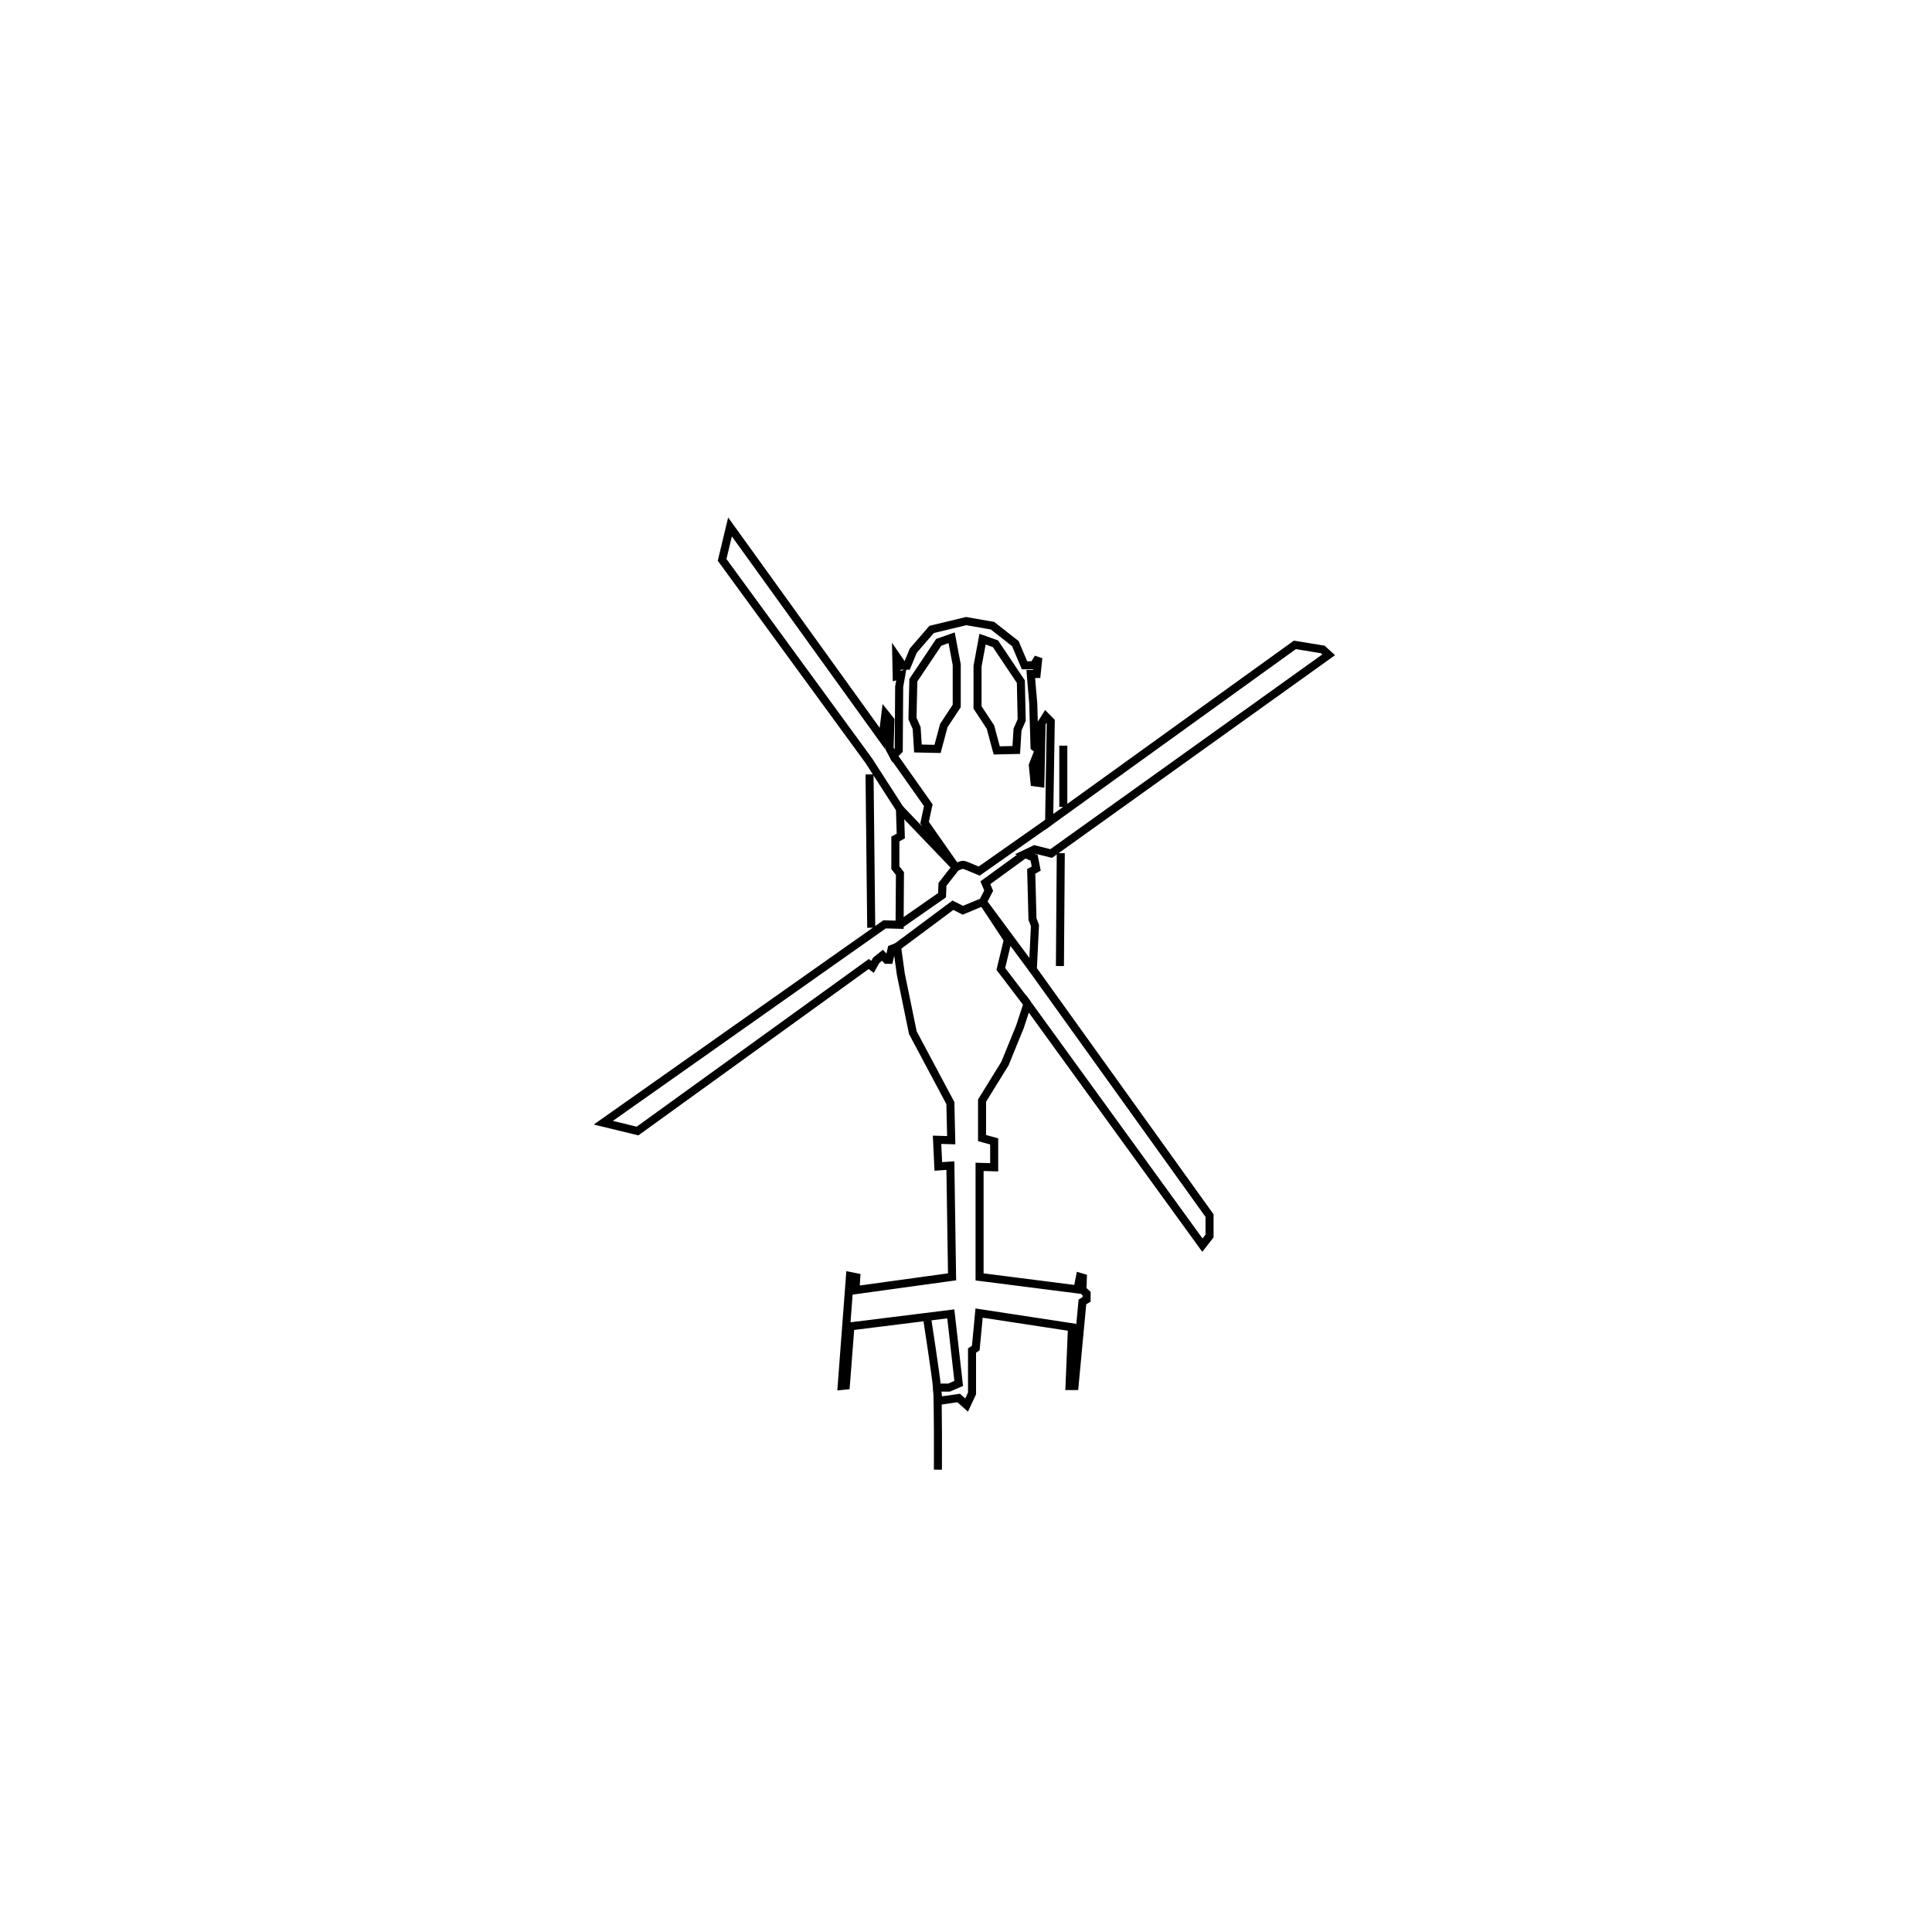
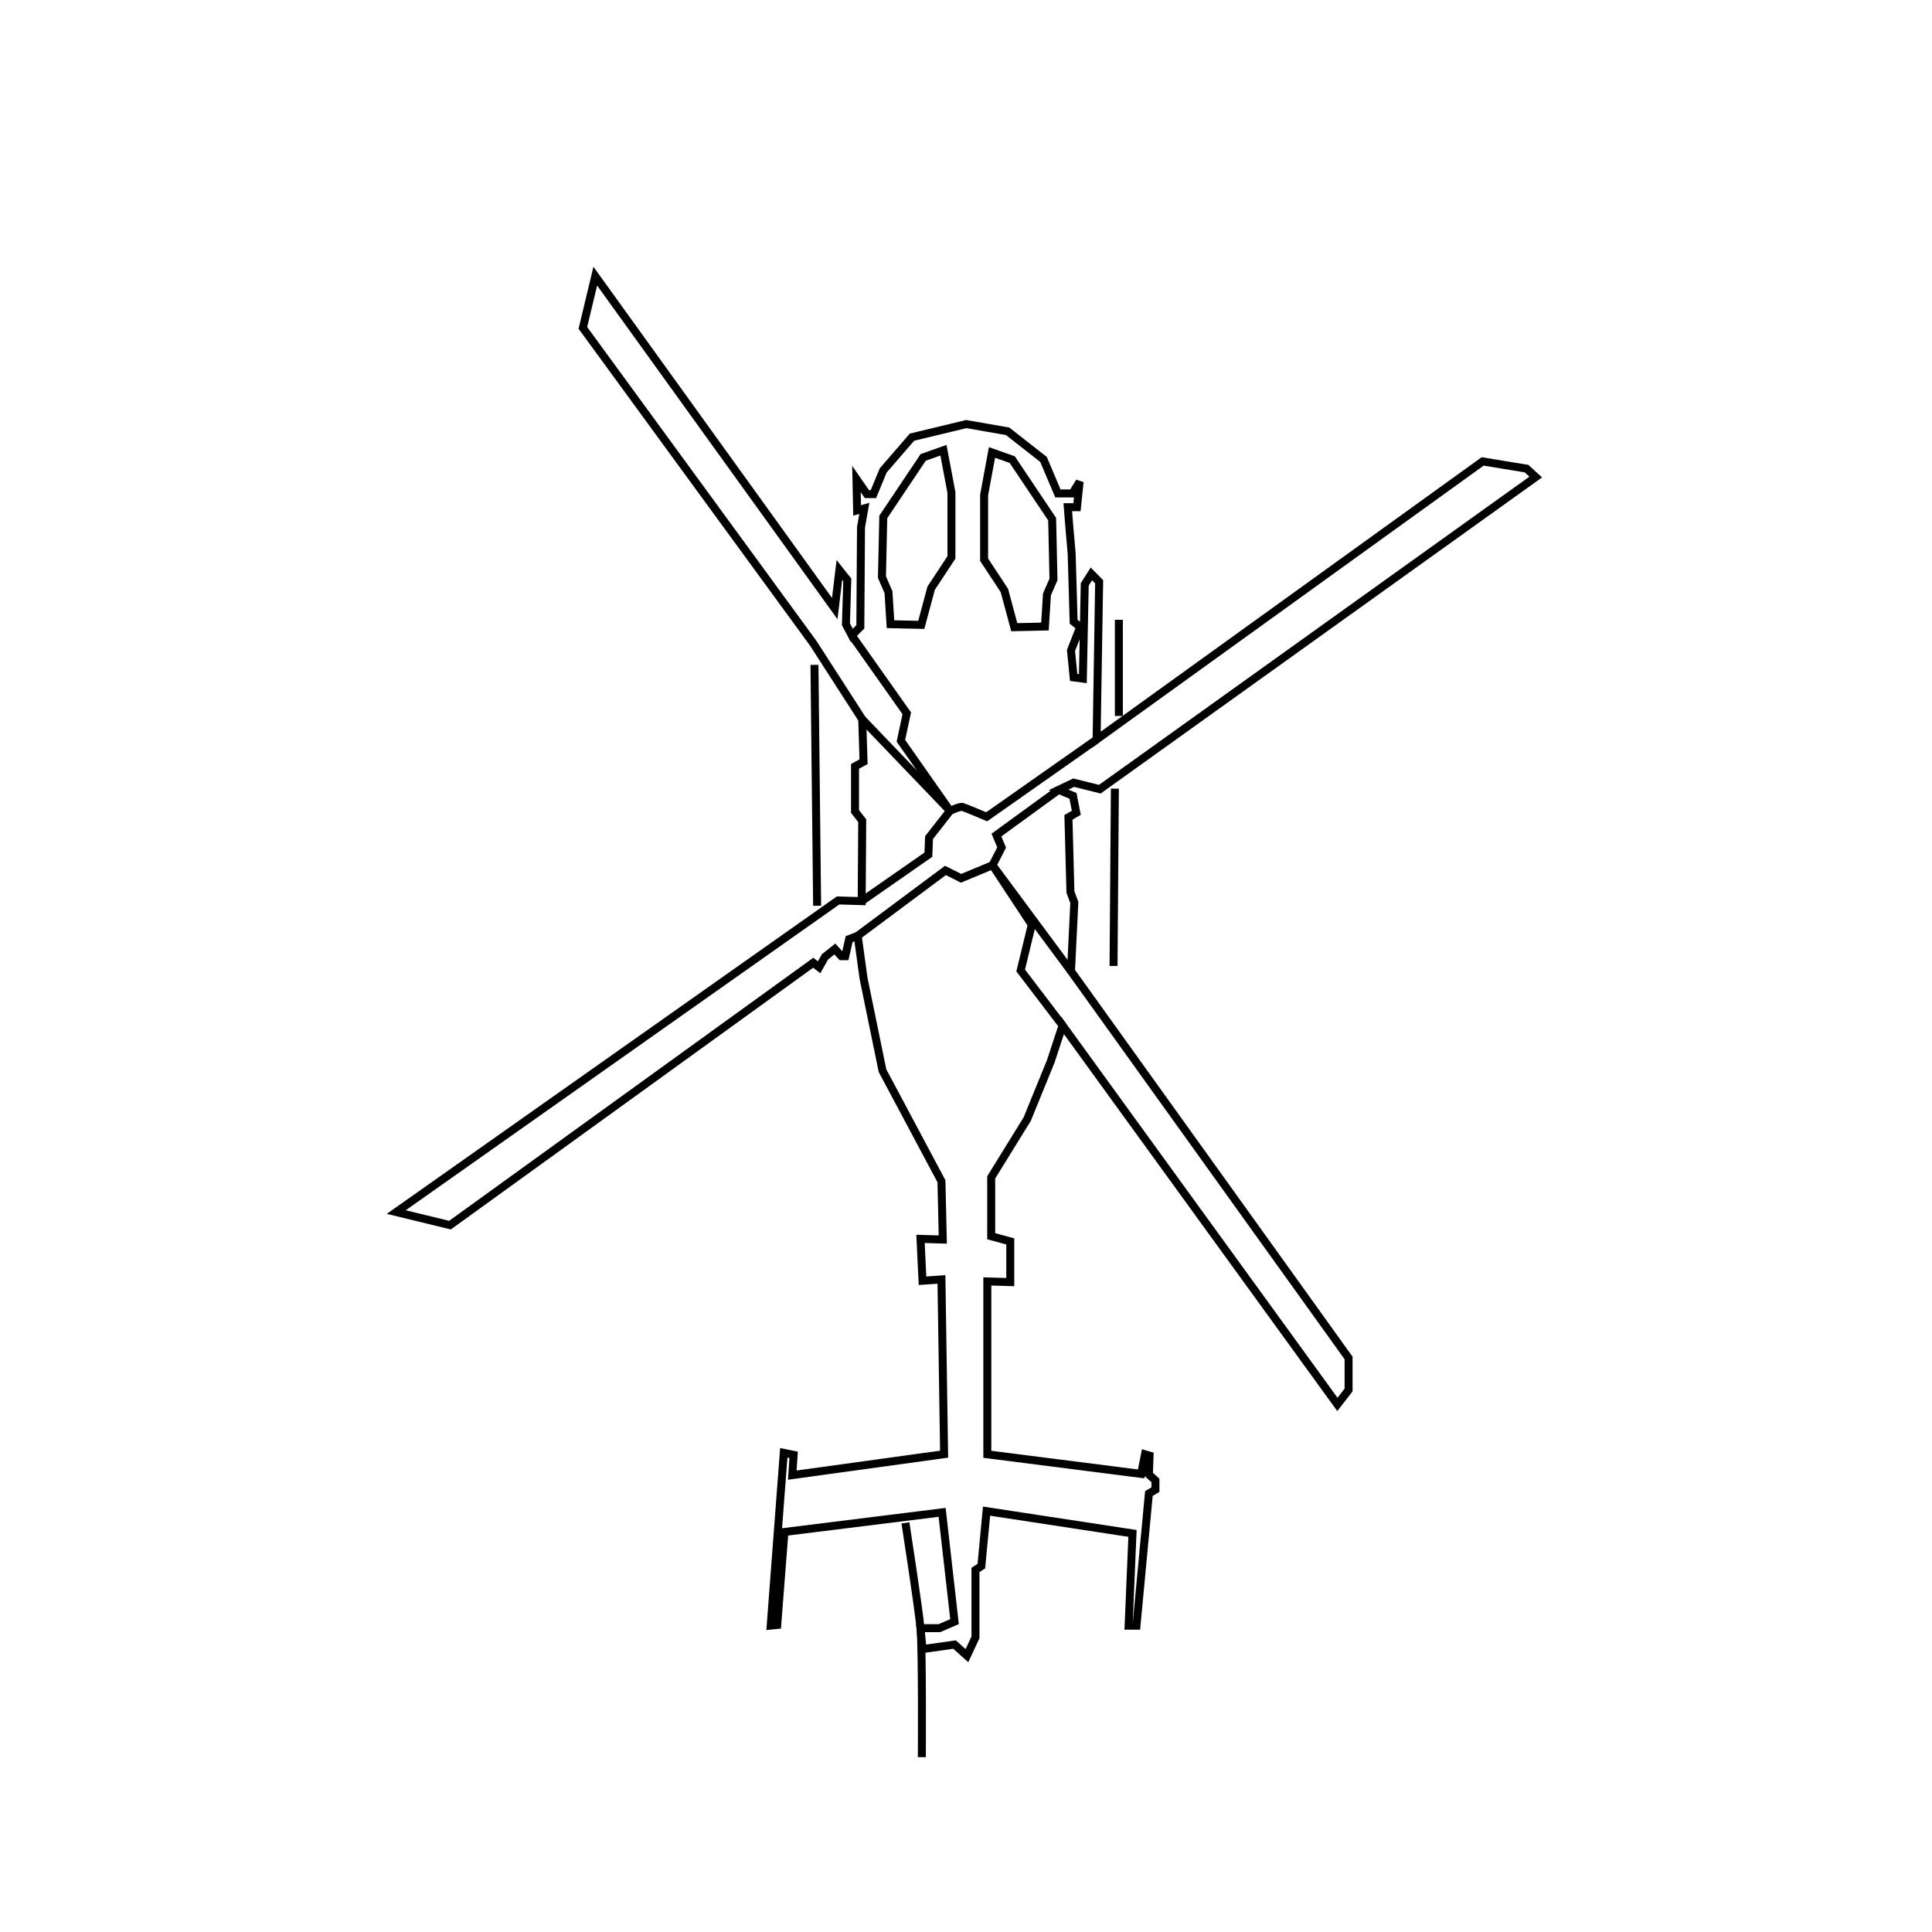
- <svg xmlns="http://www.w3.org/2000/svg" width="80mm" height="80mm" viewBox="-8.583 -7.423 27.389 27.389" version="1.1" id="svg1542">
+ <svg xmlns="http://www.w3.org/2000/svg" width="80mm" height="80mm" viewBox="-3.606 -2.445 17.435 17.435" version="1.1" id="svg1542">
  <defs id="defs1536" />
  <g id="layer6" style="display:inline">
-     <path style="fill:none;stroke:#000000;stroke-width:0.114px;stroke-linecap:butt;stroke-linejoin:miter;stroke-opacity:1" d="M 5.114,1.382 4.624,1.5 4.364,1.801 4.276,2.014 h -0.059 l -0.094,-0.136 0.006,0.283 0.065,-0.018 -0.03,0.171 -0.006,0.898 -0.077,0.077 L 4.028,3.189 4.04,2.788 3.969,2.699 3.927,3.047 1.766,0.047 1.654,0.514 3.733,3.36 4.175,4.046 4.187,4.429 4.11,4.471 V 4.878 L 4.175,4.961 4.17,5.687 3.957,5.681 -0.03,8.493 0.455,8.611 3.733,6.243 l 0.053,0.041 0.053,-0.094 0.089,-0.071 0.059,0.065 h 0.035 l 0.035,-0.154 0.077,-0.03 0.053,0.384 0.171,0.833 0.532,0.998 0.012,0.526 -0.201,-0.006 0.018,0.378 0.171,-0.012 0.024,1.577 -1.37,0.189 0.012,-0.183 -0.089,-0.018 -0.118,1.559 0.059,-0.006 0.065,-0.839 1.423,-0.177 0.112,0.986 -0.136,0.059 H 4.701 l 0.018,0.189 0.289,-0.041 0.112,0.1 0.077,-0.165 V 11.723 l 0.053,-0.035 0.047,-0.496 1.317,0.201 -0.035,0.833 h 0.071 l 0.112,-1.193 0.059,-0.035 v -0.083 l -0.059,-0.053 0.006,-0.171 -0.041,-0.012 -0.035,0.177 -1.388,-0.177 V 9.119 l 0.207,0.006 V 8.758 L 5.339,8.711 V 8.18 L 5.664,7.654 5.876,7.134 5.983,6.809 8.463,10.229 8.564,10.099 V 9.81 L 6.059,6.319 6.089,5.699 6.054,5.605 6.036,4.931 6.107,4.89 6.077,4.737 5.947,4.683 6.083,4.618 6.319,4.677 10.253,1.86 10.17,1.784 9.774,1.719 6.29,4.229 6.313,2.805 6.243,2.734 6.183,2.829 6.166,3.679 6.083,3.668 6.059,3.425 6.142,3.213 6.083,3.166 6.065,2.551 6.042,2.286 6.03,2.132 h 0.083 l 0.024,-0.23 -0.065,0.106 H 5.941 L 5.811,1.701 5.487,1.447 Z" id="path2703" />
+     <path style="fill:none;stroke:#000000;stroke-width:0.072px;stroke-linecap:butt;stroke-linejoin:miter;stroke-opacity:1" d="M 5.114,1.382 4.624,1.5 4.364,1.801 4.276,2.014 h -0.059 l -0.094,-0.136 0.006,0.283 0.065,-0.018 -0.03,0.171 -0.006,0.898 -0.077,0.077 L 4.028,3.189 4.04,2.788 3.969,2.699 3.927,3.047 1.766,0.047 1.654,0.514 3.733,3.36 4.175,4.046 4.187,4.429 4.11,4.471 V 4.878 L 4.175,4.961 4.17,5.687 3.957,5.681 -0.03,8.493 0.455,8.611 3.733,6.243 l 0.053,0.041 0.053,-0.094 0.089,-0.071 0.059,0.065 h 0.035 l 0.035,-0.154 0.077,-0.03 0.053,0.384 0.171,0.833 0.532,0.998 0.012,0.526 -0.201,-0.006 0.018,0.378 0.171,-0.012 0.024,1.577 -1.37,0.189 0.012,-0.183 -0.089,-0.018 -0.118,1.559 0.059,-0.006 0.065,-0.839 1.423,-0.177 0.112,0.986 -0.136,0.059 H 4.701 l 0.018,0.189 0.289,-0.041 0.112,0.1 0.077,-0.165 V 11.723 l 0.053,-0.035 0.047,-0.496 1.317,0.201 -0.035,0.833 h 0.071 l 0.112,-1.193 0.059,-0.035 v -0.083 l -0.059,-0.053 0.006,-0.171 -0.041,-0.012 -0.035,0.177 -1.388,-0.177 V 9.119 l 0.207,0.006 V 8.758 L 5.339,8.711 V 8.18 L 5.664,7.654 5.876,7.134 5.983,6.809 8.463,10.229 8.564,10.099 V 9.81 L 6.059,6.319 6.089,5.699 6.054,5.605 6.036,4.931 6.107,4.89 6.077,4.737 5.947,4.683 6.083,4.618 6.319,4.677 10.253,1.86 10.17,1.784 9.774,1.719 6.29,4.229 6.313,2.805 6.243,2.734 6.183,2.829 6.166,3.679 6.083,3.668 6.059,3.425 6.142,3.213 6.083,3.166 6.065,2.551 6.042,2.286 6.03,2.132 h 0.083 l 0.024,-0.23 -0.065,0.106 H 5.941 L 5.811,1.701 5.487,1.447 Z" id="path2703" />
  </g>
  <g id="layer7">
-     <path id="path2739" style="fill:none;stroke:#000000;stroke-width:0.114px;stroke-linecap:butt;stroke-linejoin:miter;stroke-opacity:1" d="m 4.565,11.298 c 0,0 0.118,0.762 0.136,0.951 0.018,0.189 0.012,1.163 0.012,1.163 M 6.455,4.672 6.443,6.272 M 6.491,3.148 V 4.016 M 3.744,3.555 3.768,5.729 M 4.17,5.687 4.772,5.268 4.778,5.114 4.967,4.872 4.175,4.046 M 4.134,6 4.926,5.41 5.067,5.481 5.351,5.363 5.705,5.9 5.605,6.313 5.983,6.809 M 6.059,6.319 5.351,5.363 5.433,5.203 5.386,5.091 5.947,4.683 M 4.081,3.29 4.577,3.992 4.524,4.24 4.967,4.872 c 0,0 0.089,-0.041 0.112,-0.035 0.024,0.006 0.219,0.089 0.219,0.089 L 6.29,4.229 M 5.346,1.638 5.529,1.703 5.889,2.24 5.901,2.784 5.842,2.919 5.824,3.209 5.547,3.215 5.458,2.884 5.275,2.606 5.275,2.022 Z m -0.438,-0.02 -0.183,0.065 -0.36,0.537 -0.012,0.543 0.059,0.136 0.018,0.289 0.278,0.006 0.089,-0.331 0.183,-0.278 1.5e-6,-0.585 z" />
+     <path id="path2739" style="fill:none;stroke:#000000;stroke-width:0.072px;stroke-linecap:butt;stroke-linejoin:miter;stroke-opacity:1" d="m 4.565,11.298 c 0,0 0.118,0.762 0.136,0.951 0.018,0.189 0.012,1.163 0.012,1.163 M 6.455,4.672 6.443,6.272 M 6.491,3.148 V 4.016 M 3.744,3.555 3.768,5.729 M 4.17,5.687 4.772,5.268 4.778,5.114 4.967,4.872 4.175,4.046 M 4.134,6 4.926,5.41 5.067,5.481 5.351,5.363 5.705,5.9 5.605,6.313 5.983,6.809 M 6.059,6.319 5.351,5.363 5.433,5.203 5.386,5.091 5.947,4.683 M 4.081,3.29 4.577,3.992 4.524,4.24 4.967,4.872 c 0,0 0.089,-0.041 0.112,-0.035 0.024,0.006 0.219,0.089 0.219,0.089 L 6.29,4.229 M 5.346,1.638 5.529,1.703 5.889,2.24 5.901,2.784 5.842,2.919 5.824,3.209 5.547,3.215 5.458,2.884 5.275,2.606 5.275,2.022 Z m -0.438,-0.02 -0.183,0.065 -0.36,0.537 -0.012,0.543 0.059,0.136 0.018,0.289 0.278,0.006 0.089,-0.331 0.183,-0.278 1.5e-6,-0.585 z" />
  </g>
</svg>
